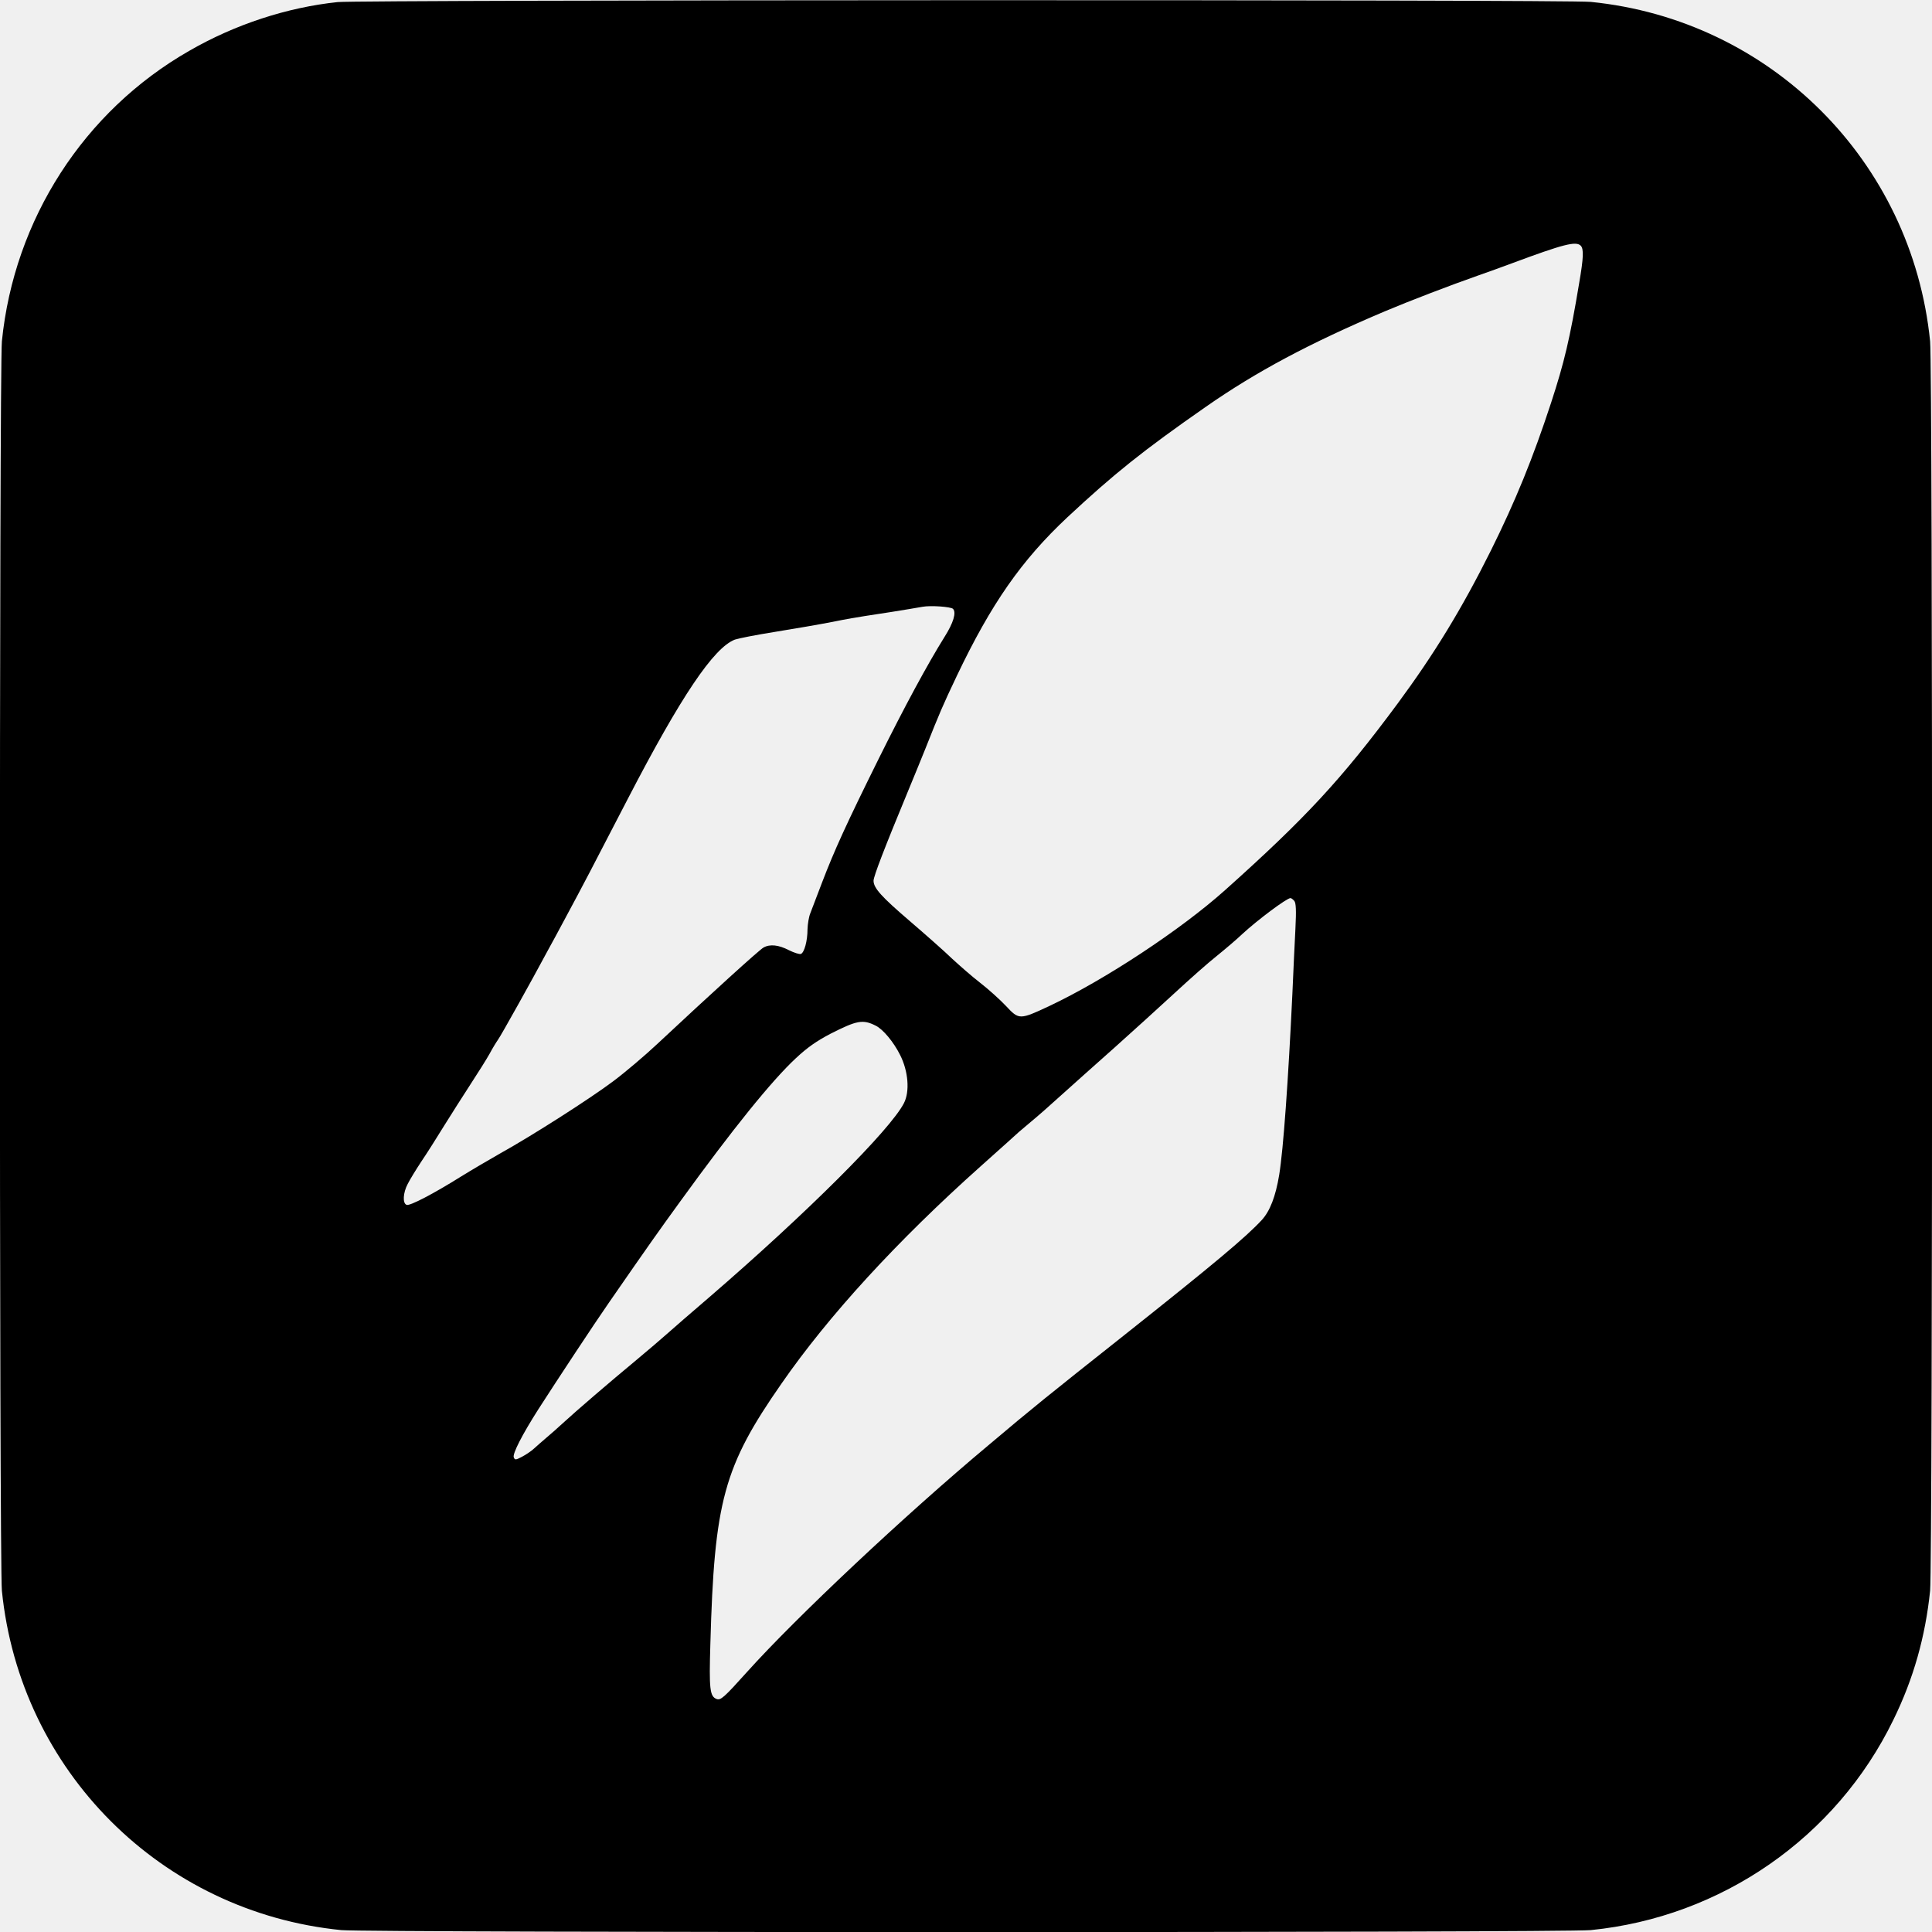
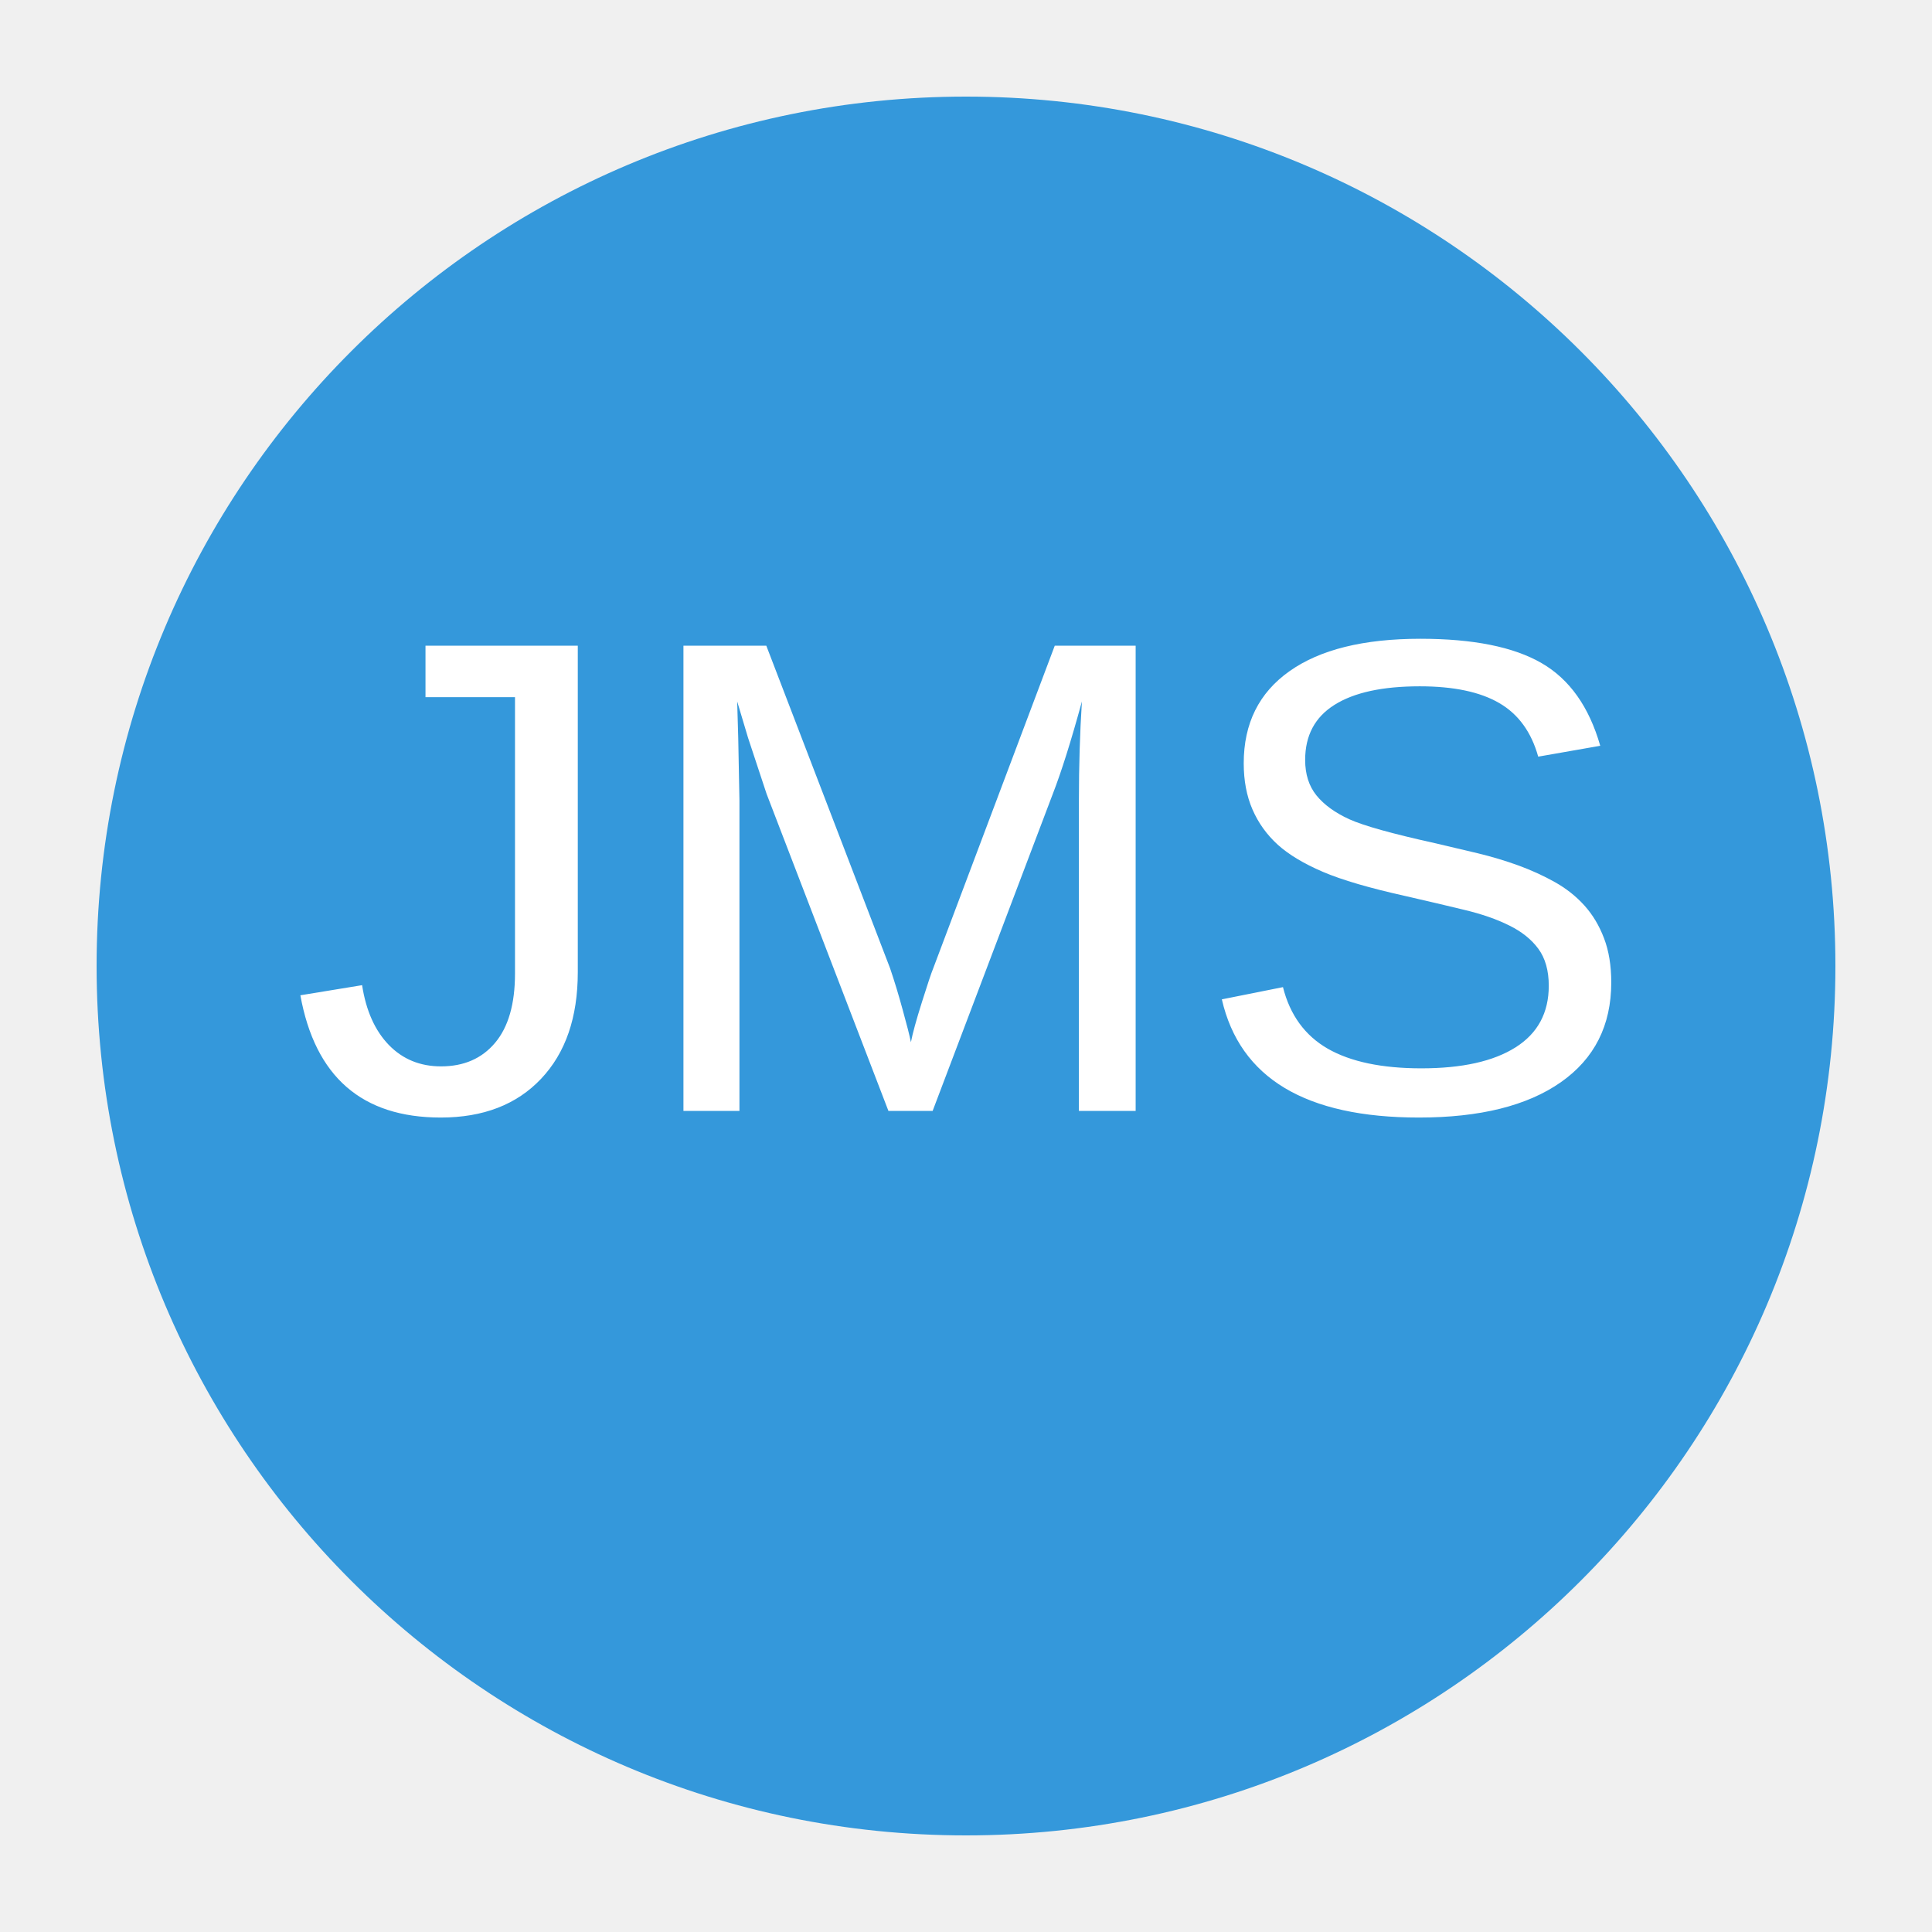
- <svg xmlns="http://www.w3.org/2000/svg" version="1.0" width="1024pt" height="1024pt" viewBox="0 0 1024 1024" preserveAspectRatio="xMidYMid meet">
-   <g transform="translate(0,1024) scale(0.1,-0.1)" fill="#000000" stroke="none">
-     <path d="M1790 10229 c-267 -28 -544 -118 -788 -259 -557 -319 -927 -892 -992 -1539 -14 -143 -14 -6479 0 -6622 96 -955 845 -1704 1799 -1799 143 -14 6479 -14 6622 0 693 69 1301 491 1604 1114 107 218 170 442 195 685 14 143 14 6479 0 6622 -96 955 -846 1704 -1799 1799 -129 13 -6516 11 -6641 -1z m6588 -1291 c17 -17 15 -65 -8 -198 -49 -295 -79 -421 -149 -635 -96 -293 -188 -519 -319 -783 -154 -309 -300 -548 -495 -812 -297 -401 -487 -606 -914 -988 -236 -211 -637 -475 -929 -613 -160 -75 -163 -75 -232 -1 -31 33 -93 89 -137 123 -44 34 -111 93 -150 129 -38 37 -140 127 -225 200 -148 127 -190 173 -190 212 0 23 59 176 182 473 30 72 71 173 92 225 77 194 92 229 167 387 183 384 343 613 586 841 248 231 400 353 733 585 268 187 551 338 950 507 128 54 344 137 495 190 50 17 131 47 180 65 271 101 338 118 363 93z m-3327 -1925 c19 -19 2 -75 -45 -149 -91 -146 -212 -370 -348 -644 -174 -351 -236 -488 -300 -655 -27 -71 -56 -146 -63 -165 -8 -19 -14 -57 -15 -85 0 -62 -17 -124 -35 -131 -7 -3 -36 6 -64 20 -54 28 -100 33 -134 14 -20 -10 -283 -249 -562 -510 -66 -62 -172 -152 -235 -199 -124 -93 -429 -288 -600 -383 -58 -33 -150 -87 -205 -121 -147 -92 -273 -158 -290 -151 -22 8 -19 64 6 111 11 22 44 76 73 120 30 44 84 130 121 190 38 61 101 160 140 220 40 61 85 133 100 160 15 28 35 61 45 75 17 24 180 316 259 464 22 39 69 127 106 196 76 141 136 255 322 615 283 546 456 802 568 845 17 6 112 25 213 41 100 16 238 40 305 53 67 14 145 27 172 31 44 6 233 36 305 49 44 8 150 0 161 -11z m1809 -1548 c9 -11 11 -49 6 -147 -4 -73 -11 -227 -16 -343 -22 -463 -48 -828 -70 -962 -19 -115 -49 -192 -92 -239 -83 -90 -251 -231 -726 -608 -415 -329 -485 -385 -723 -586 -446 -373 -1019 -912 -1278 -1200 -124 -138 -141 -153 -163 -145 -36 14 -40 52 -33 290 21 759 70 941 378 1383 249 359 612 755 1052 1148 110 98 202 181 205 184 3 3 32 27 65 55 33 27 107 92 165 145 58 52 184 165 280 250 95 85 237 214 314 285 78 72 179 162 226 199 47 38 108 90 135 116 79 73 235 190 255 190 4 0 13 -7 20 -15z m-2219 -661 c39 -19 95 -86 130 -156 43 -85 52 -193 20 -255 -72 -141 -514 -582 -1031 -1028 -96 -82 -197 -170 -225 -195 -28 -25 -104 -90 -170 -145 -127 -105 -310 -262 -385 -331 -25 -23 -63 -57 -85 -75 -22 -19 -51 -44 -65 -57 -14 -13 -42 -32 -63 -43 -34 -18 -38 -18 -44 -3 -7 19 44 119 130 254 97 151 298 456 376 568 214 309 263 378 377 535 276 381 483 638 612 758 61 57 108 90 184 130 140 71 171 77 239 43z" />
-   </g>
+ <svg xmlns="http://www.w3.org/2000/svg" width="200" height="200" viewBox="0 0 200 200">
+   <circle cx="100" cy="100" r="90" fill="#3498db" />
+   <text x="100" y="115" font-size="70" text-anchor="middle" fill="#ffffff" font-family="Arial">JMS</text>
</svg>
